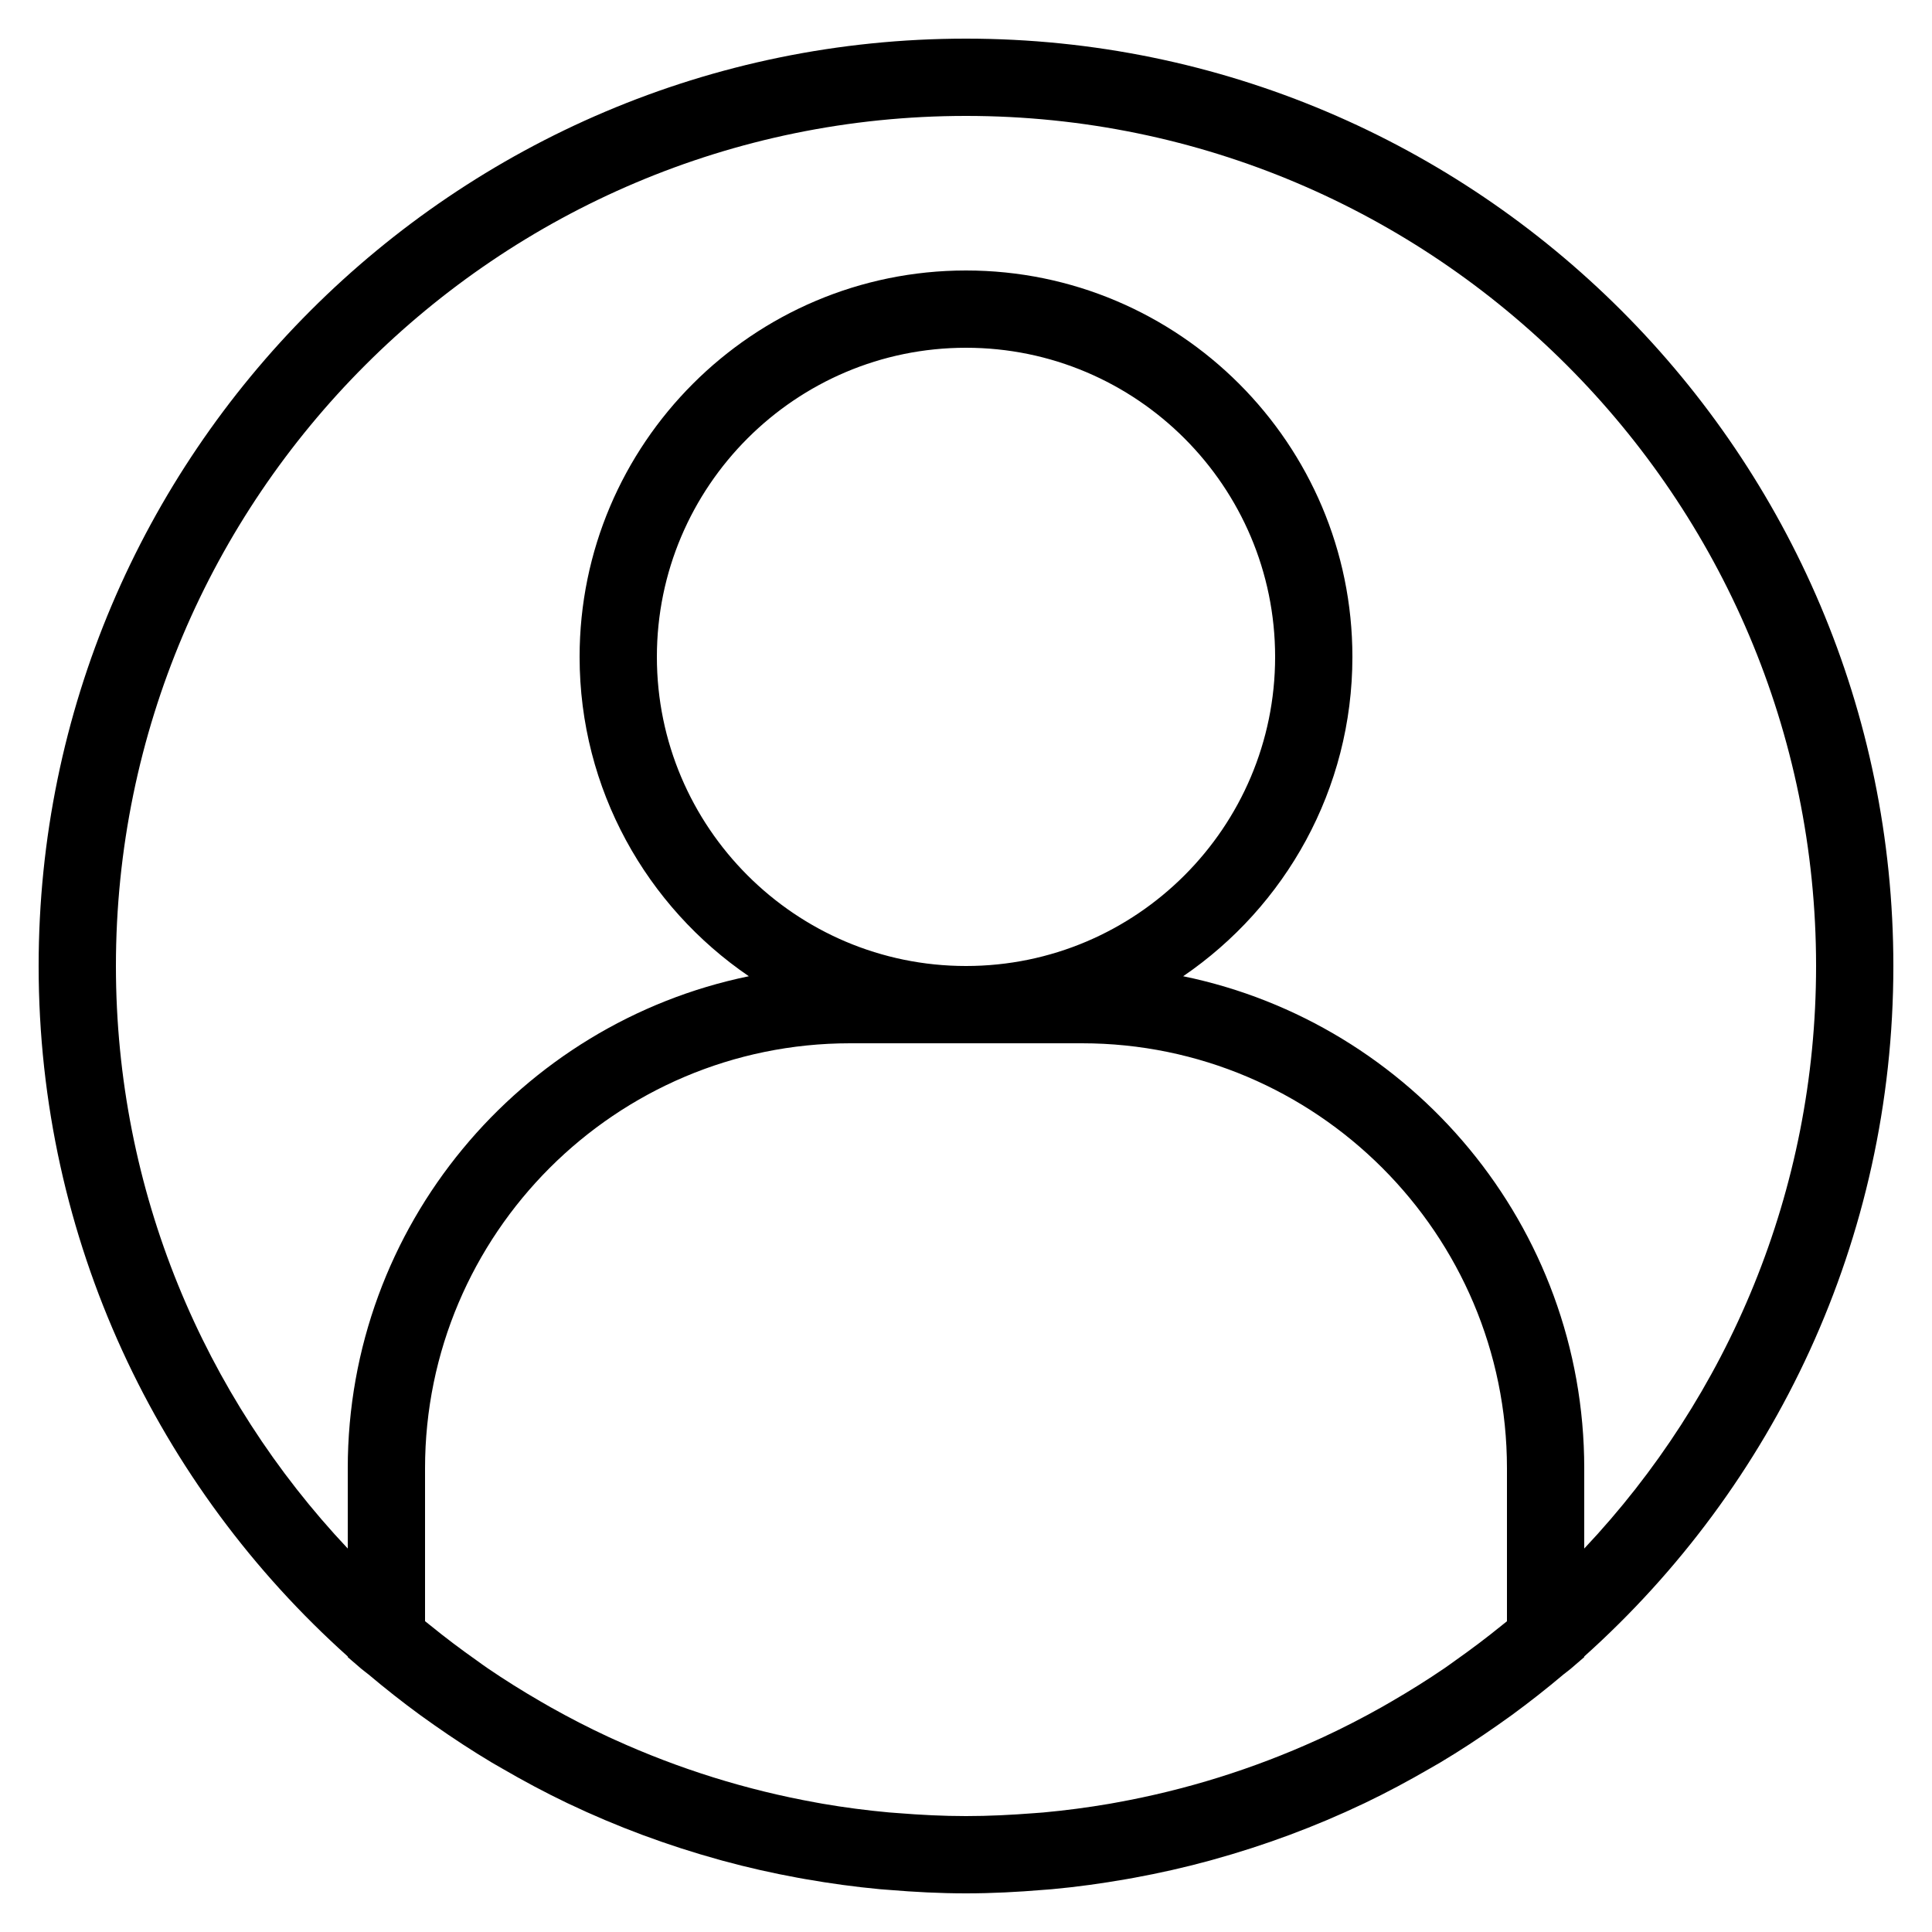
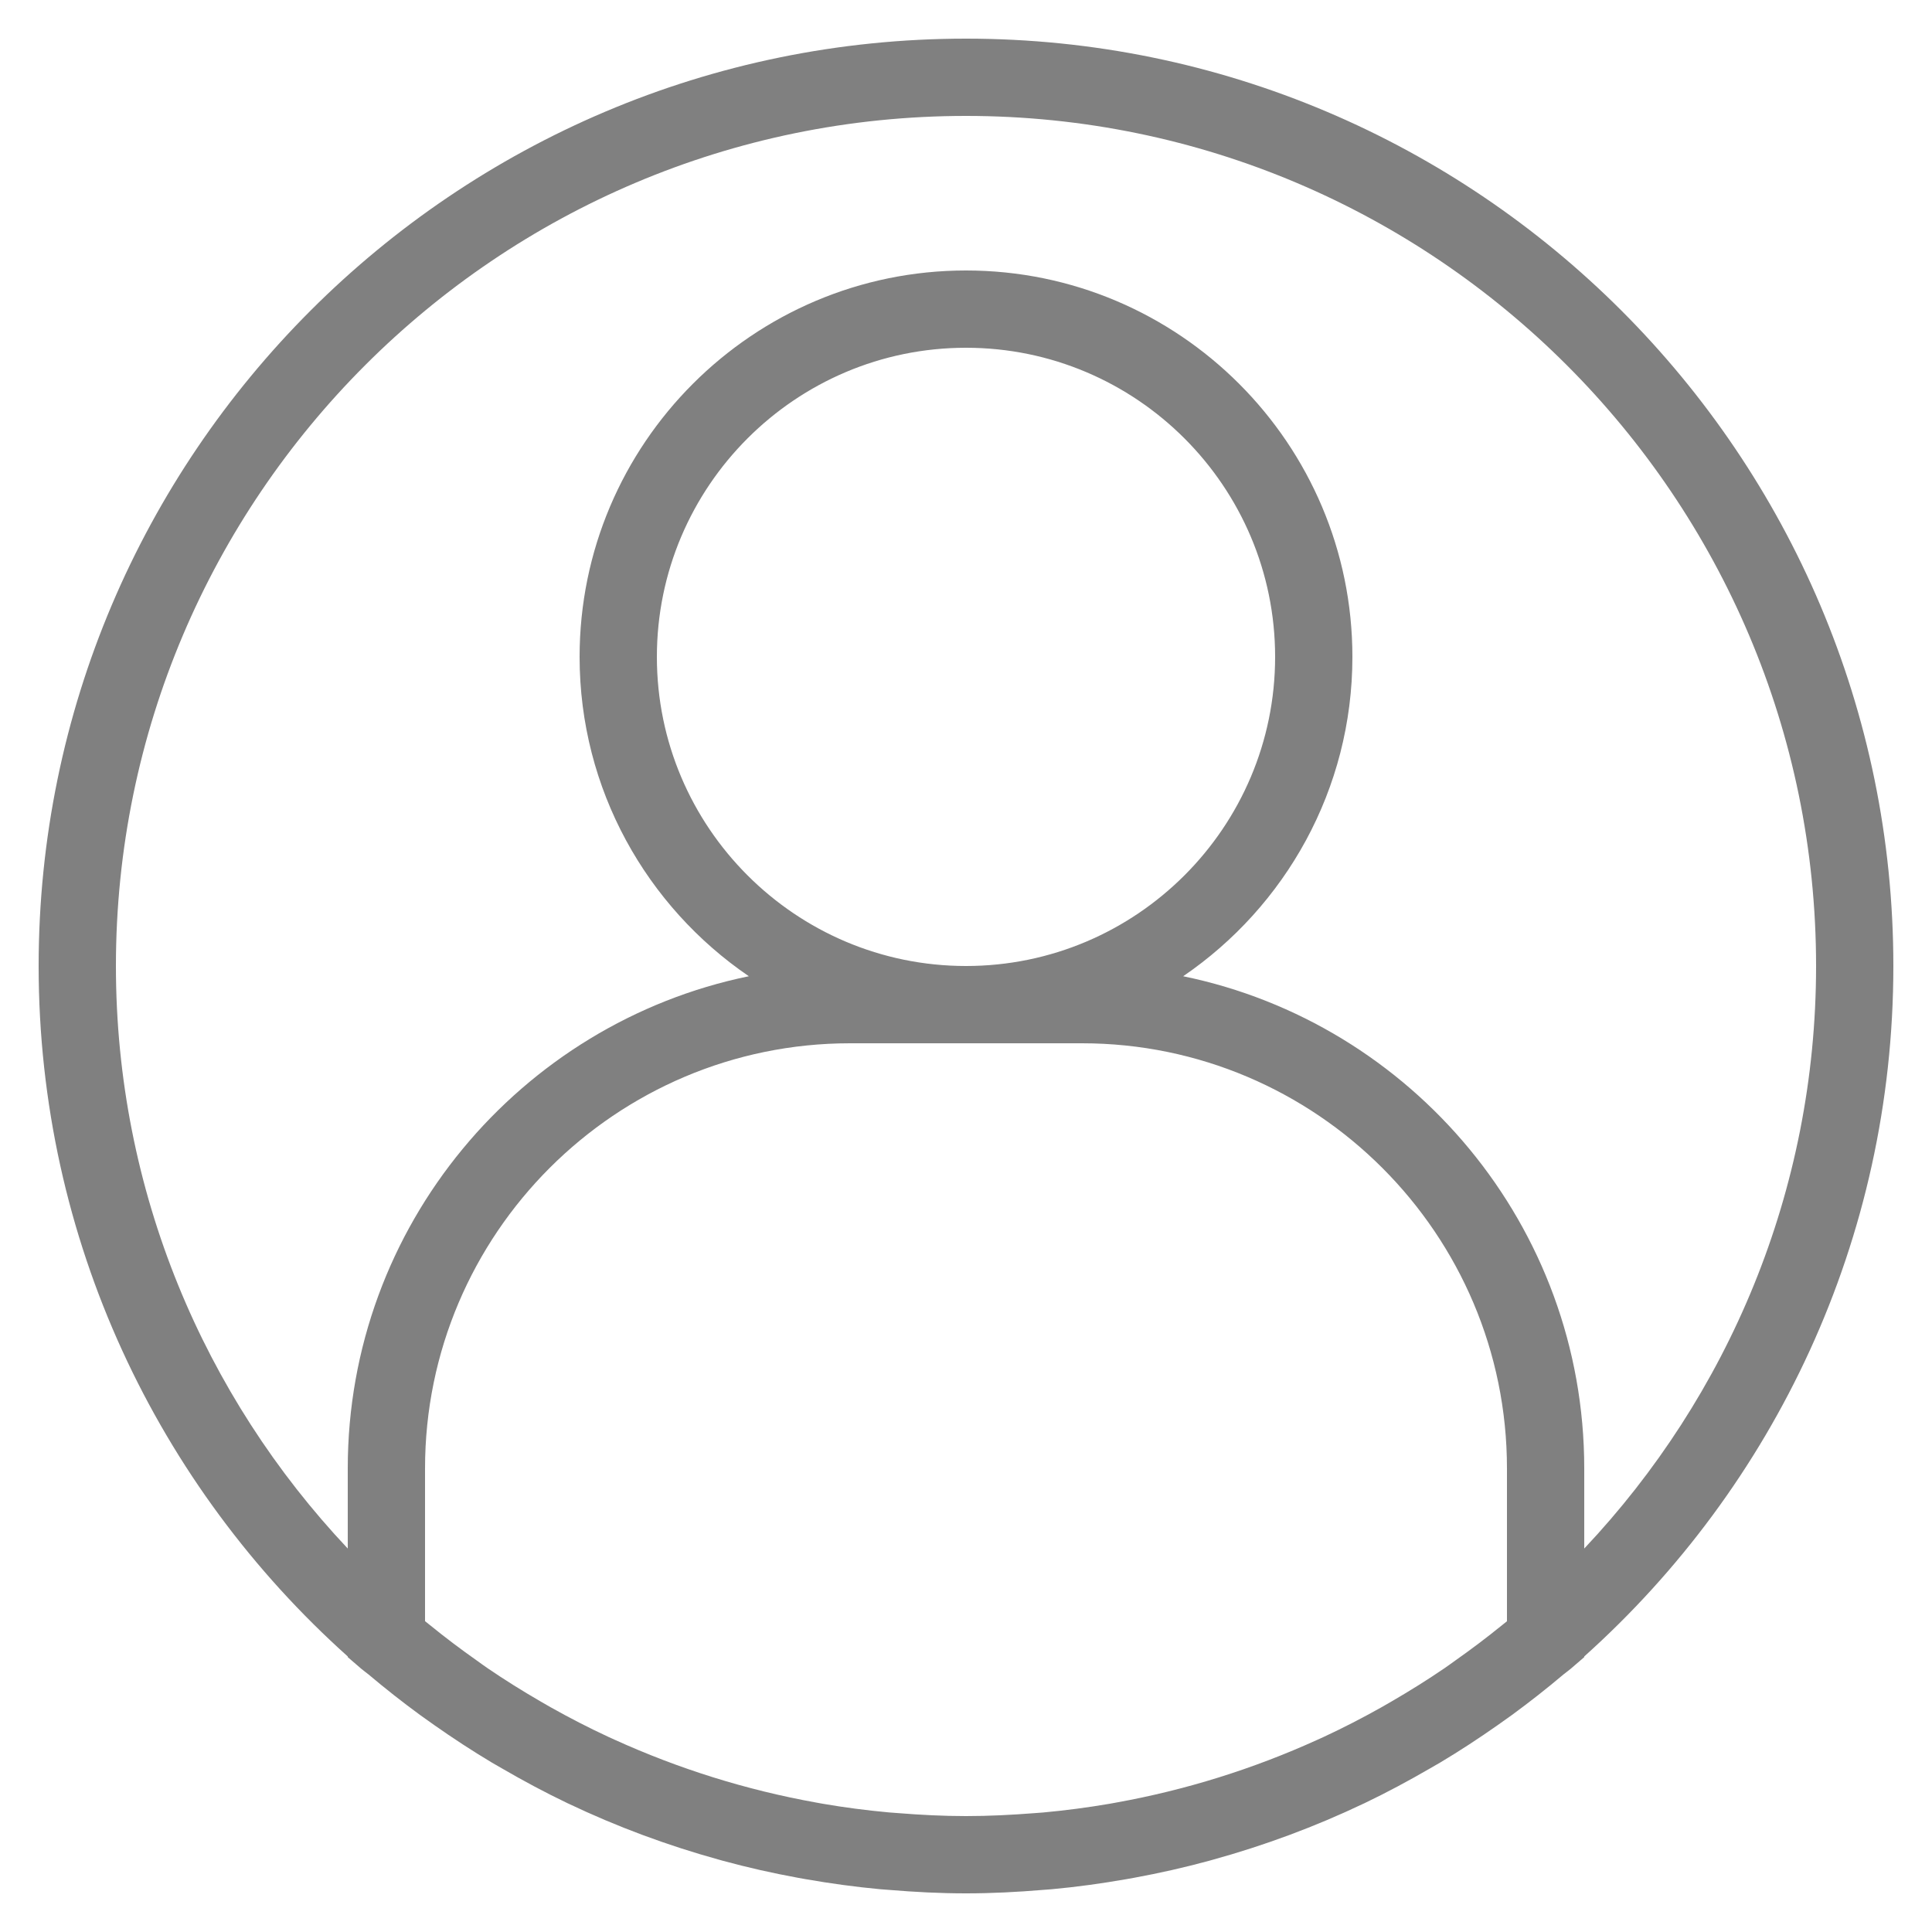
<svg xmlns="http://www.w3.org/2000/svg" version="1.1" x="0px" y="0px" viewBox="0 0 50 50" style="enable-background:new 0 0 50 50;" xml:space="preserve">
  <g id="Layer_1">
-     <path d="M25,1C11.767,1,1,11.767,1,25c0,7.091,3.094,13.472,8,17.869v0.017l0.348,0.3c0.061,0.053,0.128,0.097,0.19,0.149   c0.431,0.364,0.875,0.713,1.331,1.047c0.123,0.09,0.246,0.177,0.371,0.264c0.484,0.34,0.979,0.664,1.487,0.968   c0.085,0.051,0.172,0.099,0.257,0.148c0.557,0.324,1.126,0.629,1.71,0.908c0.006,0.003,0.012,0.005,0.018,0.008   c1.249,0.595,2.559,1.082,3.915,1.456c0.025,0.007,0.05,0.015,0.075,0.021c0.641,0.175,1.293,0.322,1.954,0.443   c0.062,0.011,0.123,0.022,0.185,0.033c0.638,0.112,1.284,0.201,1.939,0.262c0.075,0.007,0.15,0.011,0.224,0.017   C23.663,48.965,24.327,49,25,49s1.337-0.035,1.996-0.09c0.075-0.006,0.15-0.01,0.224-0.017c0.655-0.06,1.301-0.15,1.939-0.262   c0.062-0.011,0.123-0.022,0.185-0.033c0.661-0.121,1.313-0.268,1.954-0.443c0.025-0.007,0.05-0.014,0.075-0.021   c1.356-0.374,2.666-0.861,3.915-1.456c0.006-0.003,0.012-0.005,0.018-0.008c0.584-0.279,1.153-0.585,1.71-0.908   c0.086-0.05,0.172-0.097,0.257-0.148c0.509-0.304,1.004-0.629,1.487-0.968c0.124-0.087,0.248-0.174,0.371-0.264   c0.456-0.334,0.9-0.683,1.331-1.047c0.062-0.052,0.129-0.096,0.19-0.149l0.348-0.3v-0.017c4.906-4.398,8-10.778,8-17.869   C49,11.767,38.233,1,25,1z M25,25c-4.411,0-8-3.589-8-8s3.589-8,8-8s8,3.589,8,8S29.411,25,25,25z M28,27c6.065,0,11,4.935,11,11   v3.958c-0.042,0.035-0.086,0.067-0.128,0.102c-0.395,0.321-0.8,0.626-1.214,0.918c-0.092,0.065-0.182,0.132-0.274,0.195   c-0.447,0.305-0.906,0.591-1.373,0.862c-0.085,0.05-0.171,0.099-0.257,0.148c-0.49,0.275-0.989,0.533-1.498,0.769   c-0.053,0.025-0.107,0.049-0.161,0.073c-1.661,0.755-3.411,1.302-5.212,1.626c-0.057,0.01-0.114,0.021-0.171,0.031   c-0.567,0.097-1.139,0.172-1.715,0.225c-0.079,0.007-0.159,0.012-0.239,0.018C26.175,46.97,25.589,47,25,47   s-1.175-0.03-1.758-0.077c-0.079-0.006-0.159-0.011-0.239-0.018c-0.576-0.053-1.148-0.127-1.715-0.225   c-0.057-0.01-0.114-0.02-0.171-0.031c-1.801-0.324-3.551-0.871-5.212-1.626c-0.054-0.025-0.108-0.048-0.161-0.073   c-0.509-0.236-1.008-0.494-1.498-0.769c-0.086-0.049-0.171-0.098-0.257-0.148c-0.467-0.27-0.926-0.557-1.373-0.862   c-0.093-0.063-0.183-0.13-0.274-0.195c-0.414-0.292-0.819-0.596-1.214-0.918c-0.042-0.034-0.086-0.067-0.128-0.102V38   c0-6.065,4.935-11,11-11H28z M41,40.076V38c0-6.271-4.464-11.519-10.38-12.735C33.261,23.464,35,20.431,35,17   c0-5.514-4.486-10-10-10s-10,4.486-10,10c0,3.431,1.739,6.464,4.38,8.265C13.464,26.481,9,31.729,9,38v2.076   C5.284,36.135,3,30.831,3,25C3,12.869,12.869,3,25,3s22,9.869,22,22C47,30.831,44.716,36.135,41,40.076z" />
+     <path d="M25,1C11.767,1,1,11.767,1,25c0,7.091,3.094,13.472,8,17.869v0.017l0.348,0.3c0.061,0.053,0.128,0.097,0.19,0.149   c0.431,0.364,0.875,0.713,1.331,1.047c0.123,0.09,0.246,0.177,0.371,0.264c0.484,0.34,0.979,0.664,1.487,0.968   c0.085,0.051,0.172,0.099,0.257,0.148c0.557,0.324,1.126,0.629,1.71,0.908c0.006,0.003,0.012,0.005,0.018,0.008   c1.249,0.595,2.559,1.082,3.915,1.456c0.025,0.007,0.05,0.015,0.075,0.021c0.641,0.175,1.293,0.322,1.954,0.443   c0.062,0.011,0.123,0.022,0.185,0.033c0.638,0.112,1.284,0.201,1.939,0.262c0.075,0.007,0.15,0.011,0.224,0.017   C23.663,48.965,24.327,49,25,49s1.337-0.035,1.996-0.09c0.075-0.006,0.15-0.01,0.224-0.017c0.655-0.06,1.301-0.15,1.939-0.262   c0.062-0.011,0.123-0.022,0.185-0.033c0.661-0.121,1.313-0.268,1.954-0.443c0.025-0.007,0.05-0.014,0.075-0.021   c1.356-0.374,2.666-0.861,3.915-1.456c0.006-0.003,0.012-0.005,0.018-0.008c0.584-0.279,1.153-0.585,1.71-0.908   c0.086-0.05,0.172-0.097,0.257-0.148c0.509-0.304,1.004-0.629,1.487-0.968c0.124-0.087,0.248-0.174,0.371-0.264   c0.456-0.334,0.9-0.683,1.331-1.047c0.062-0.052,0.129-0.096,0.19-0.149l0.348-0.3v-0.017c4.906-4.398,8-10.778,8-17.869   C49,11.767,38.233,1,25,1z M25,25c-4.411,0-8-3.589-8-8s3.589-8,8-8s8,3.589,8,8S29.411,25,25,25z M28,27c6.065,0,11,4.935,11,11   v3.958c-0.042,0.035-0.086,0.067-0.128,0.102c-0.395,0.321-0.8,0.626-1.214,0.918c-0.092,0.065-0.182,0.132-0.274,0.195   c-0.447,0.305-0.906,0.591-1.373,0.862c-0.085,0.05-0.171,0.099-0.257,0.148c-0.49,0.275-0.989,0.533-1.498,0.769   c-0.053,0.025-0.107,0.049-0.161,0.073c-1.661,0.755-3.411,1.302-5.212,1.626c-0.057,0.01-0.114,0.021-0.171,0.031   c-0.567,0.097-1.139,0.172-1.715,0.225c-0.079,0.007-0.159,0.012-0.239,0.018C26.175,46.97,25.589,47,25,47   s-1.175-0.03-1.758-0.077c-0.079-0.006-0.159-0.011-0.239-0.018c-0.576-0.053-1.148-0.127-1.715-0.225   c-0.057-0.01-0.114-0.02-0.171-0.031c-1.801-0.324-3.551-0.871-5.212-1.626c-0.054-0.025-0.108-0.048-0.161-0.073   c-0.509-0.236-1.008-0.494-1.498-0.769c-0.086-0.049-0.171-0.098-0.257-0.148c-0.467-0.27-0.926-0.557-1.373-0.862   c-0.093-0.063-0.183-0.13-0.274-0.195c-0.414-0.292-0.819-0.596-1.214-0.918c-0.042-0.034-0.086-0.067-0.128-0.102V38   c0-6.065,4.935-11,11-11H28z M41,40.076V38c0-6.271-4.464-11.519-10.38-12.735C33.261,23.464,35,20.431,35,17   c0-5.514-4.486-10-10-10s-10,4.486-10,10c0,3.431,1.739,6.464,4.38,8.265C13.464,26.481,9,31.729,9,38v2.076   C5.284,36.135,3,30.831,3,25C3,12.869,12.869,3,25,3s22,9.869,22,22C47,30.831,44.716,36.135,41,40.076z" fill="grey" />
  </g>
  <g>
</g>
</svg>
